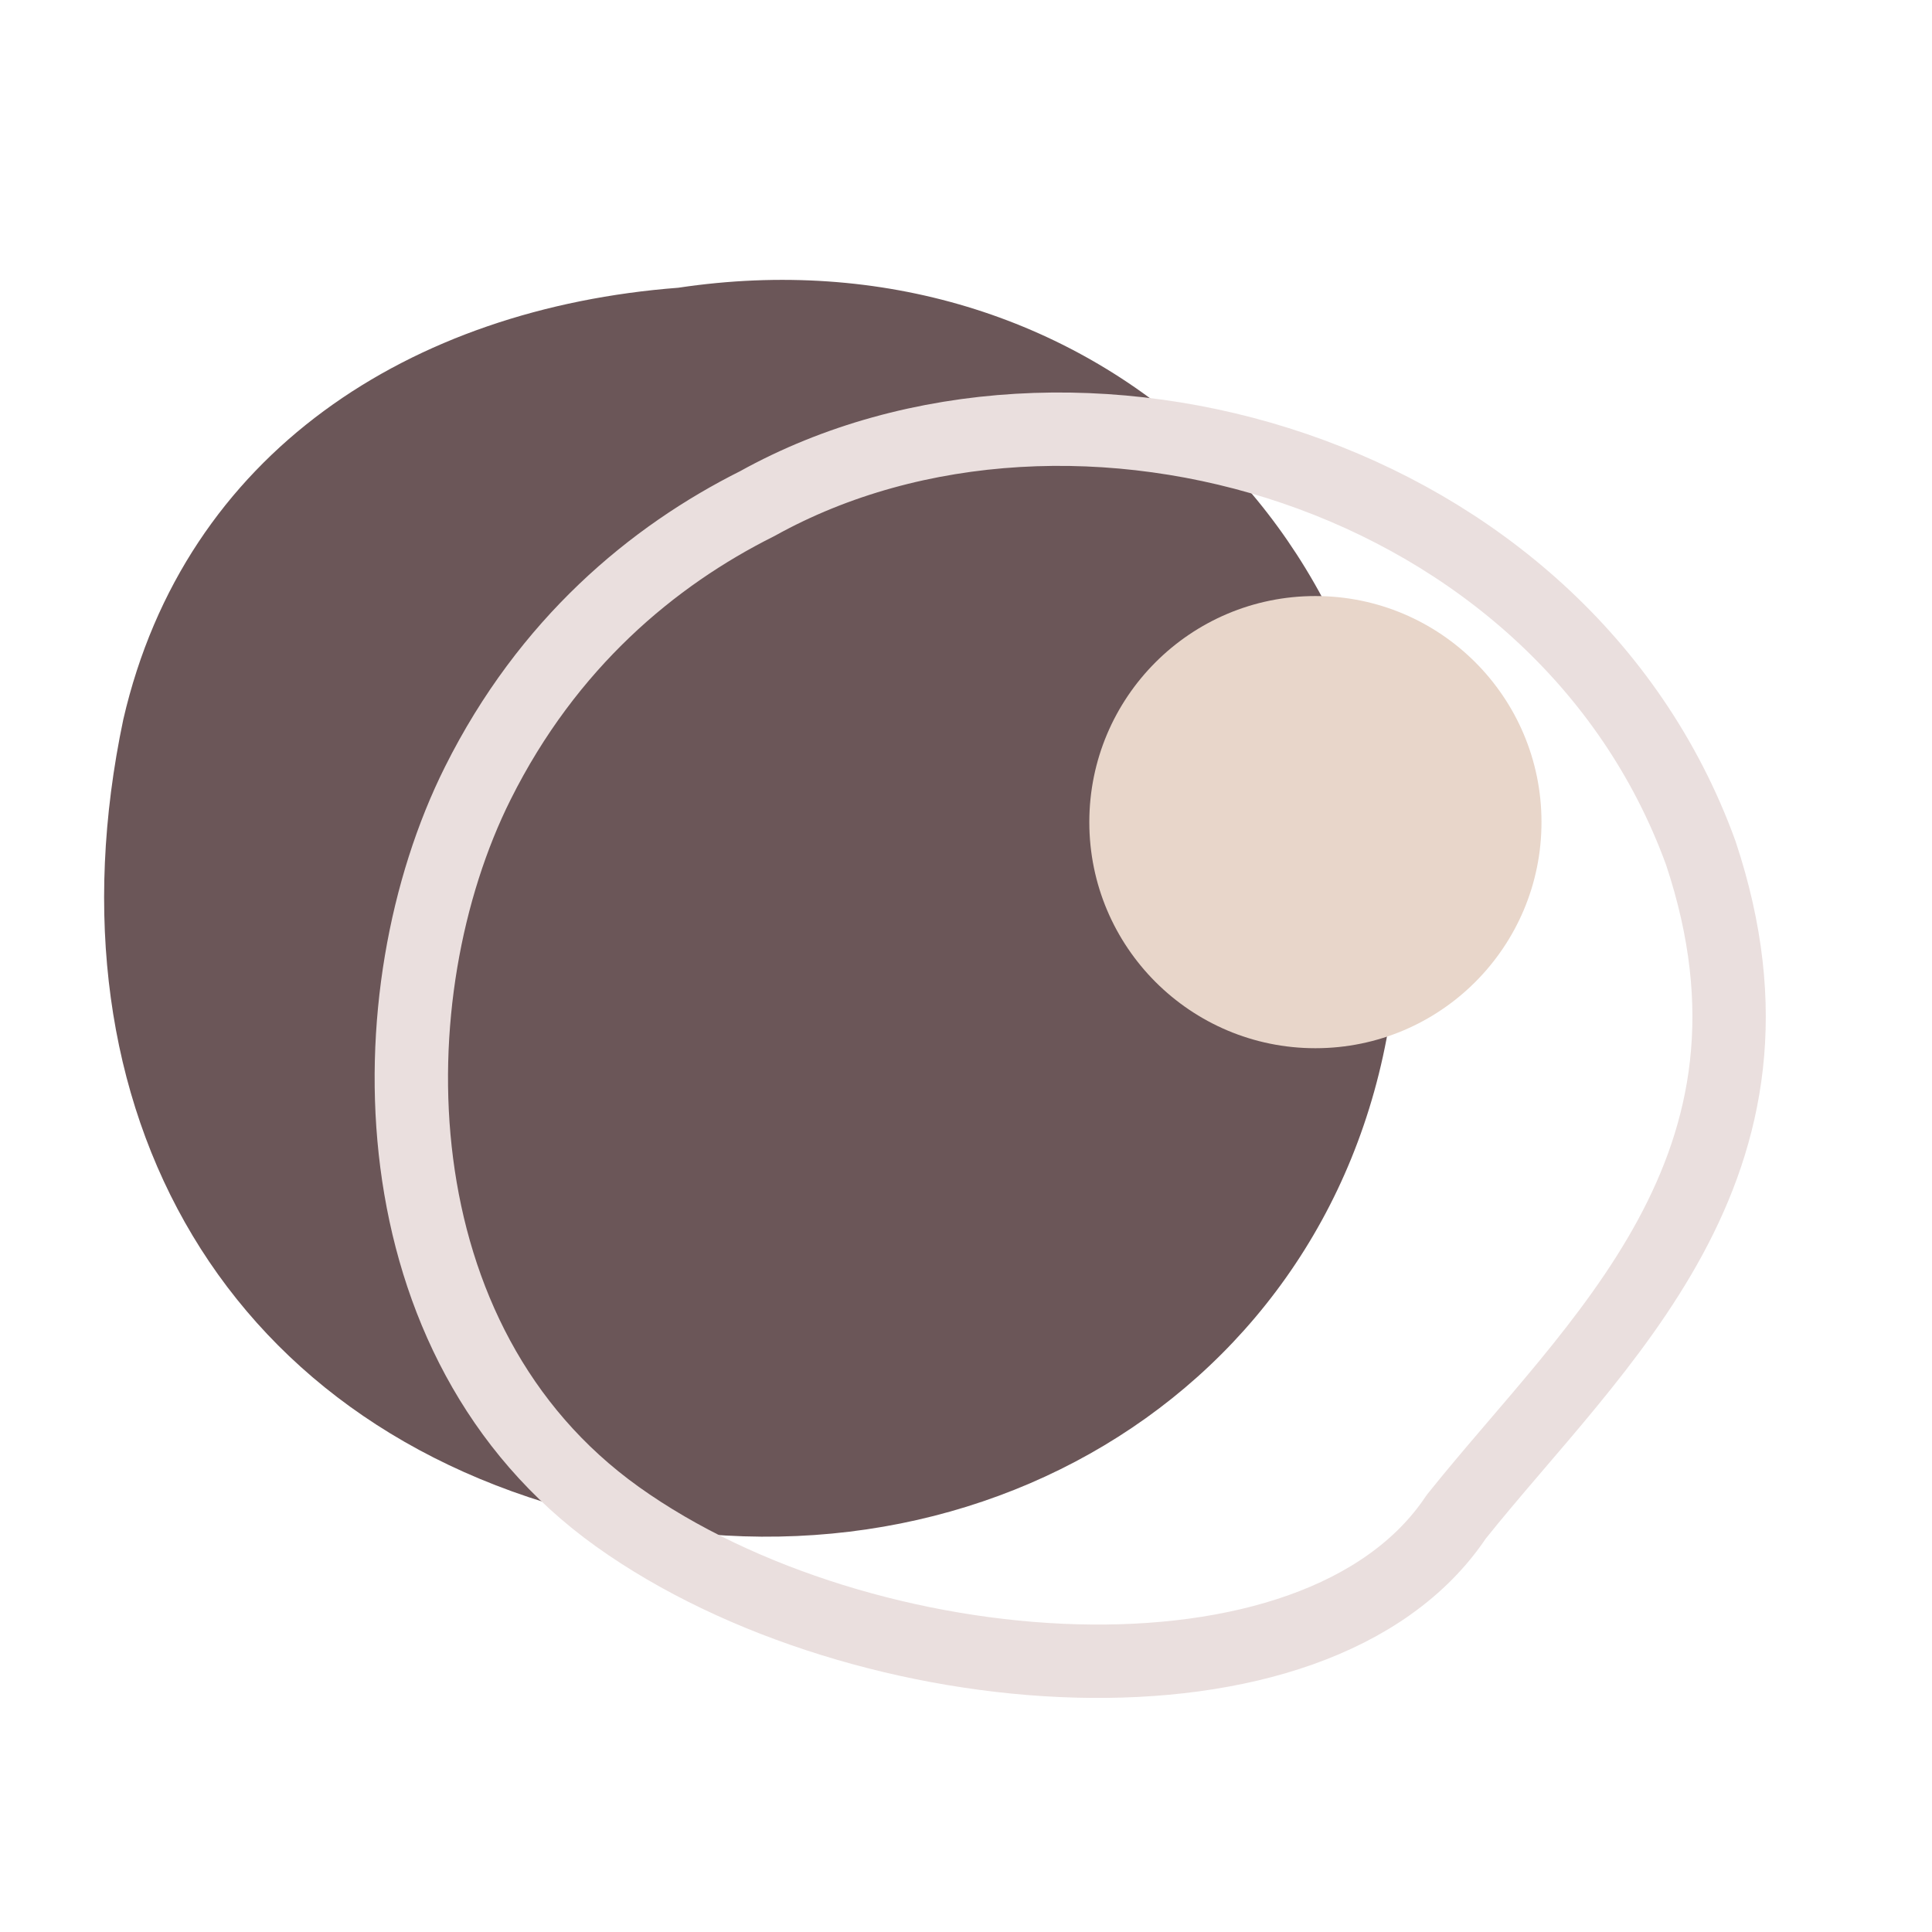
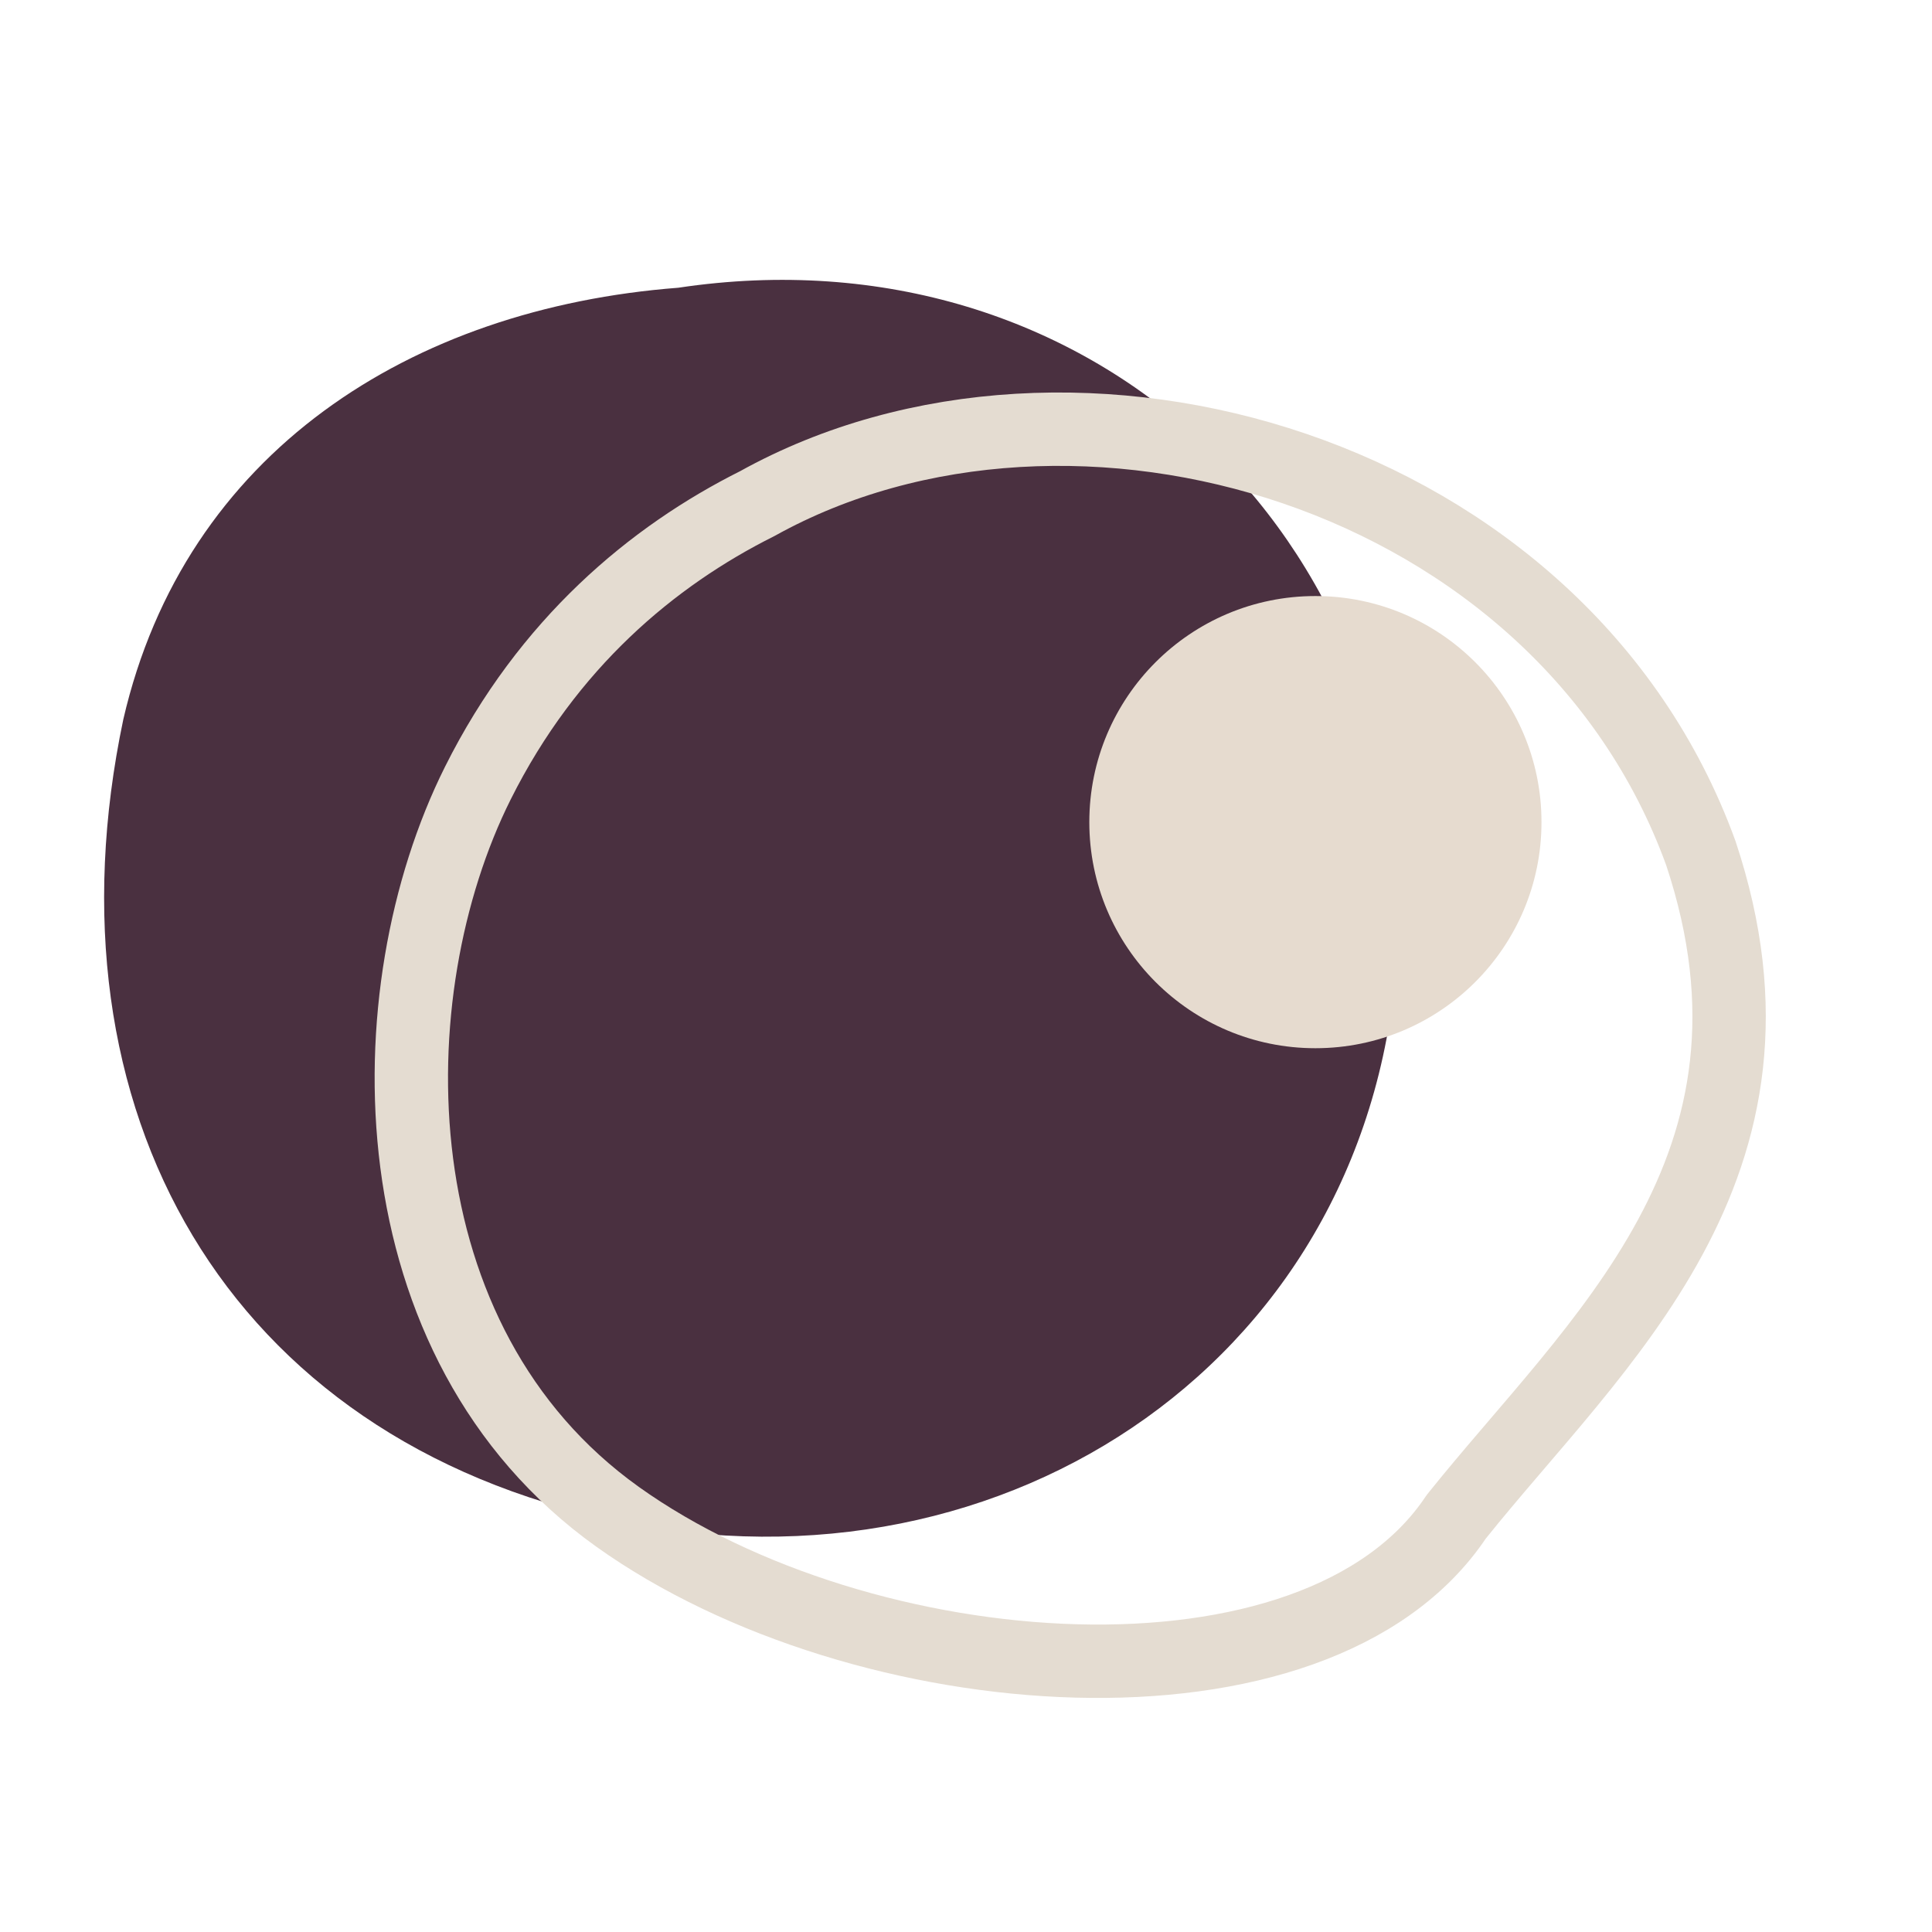
<svg xmlns="http://www.w3.org/2000/svg" viewBox="17 14 94 94">
-   <path d="M56 32 C 76 29, 92 44, 91 64 C 90 84, 72 96, 53 92 C 34 88, 25 72, 29 53 C 32 40, 43 33, 56 32 Z" fill="#6B5658" transform="translate(-6 -4)" />
-   <path d="M44 30 C 62 20, 90 28, 98 50 C 104 68, 92 78, 84 88 C 76 100, 50 98, 36 88 C 22 78, 22 58, 28 46 C 32 38, 38 33, 44 30 Z" fill="none" stroke="#EADFDE" stroke-width="4.2" stroke-linejoin="round" transform="translate(7 4) translate(63 60) scale(0.85) translate(-63 -60)" />
-   <circle cx="81" cy="54" r="11" fill="#E8D6CA" />
+   <path d="M56 32 C 76 29, 92 44, 91 64 C 90 84, 72 96, 53 92 C 34 88, 25 72, 29 53 C 32 40, 43 33, 56 32 Z" fill="#4A3040" transform="translate(-6 -4)" />
+   <path d="M44 30 C 62 20, 90 28, 98 50 C 104 68, 92 78, 84 88 C 76 100, 50 98, 36 88 C 22 78, 22 58, 28 46 C 32 38, 38 33, 44 30 Z" fill="none" stroke="#E4DCD1" stroke-width="4.2" stroke-linejoin="round" transform="translate(7 4) translate(63 60) scale(0.85) translate(-63 -60)" />
+   <circle cx="81" cy="54" r="11" fill="#E6DBCF" />
</svg>
